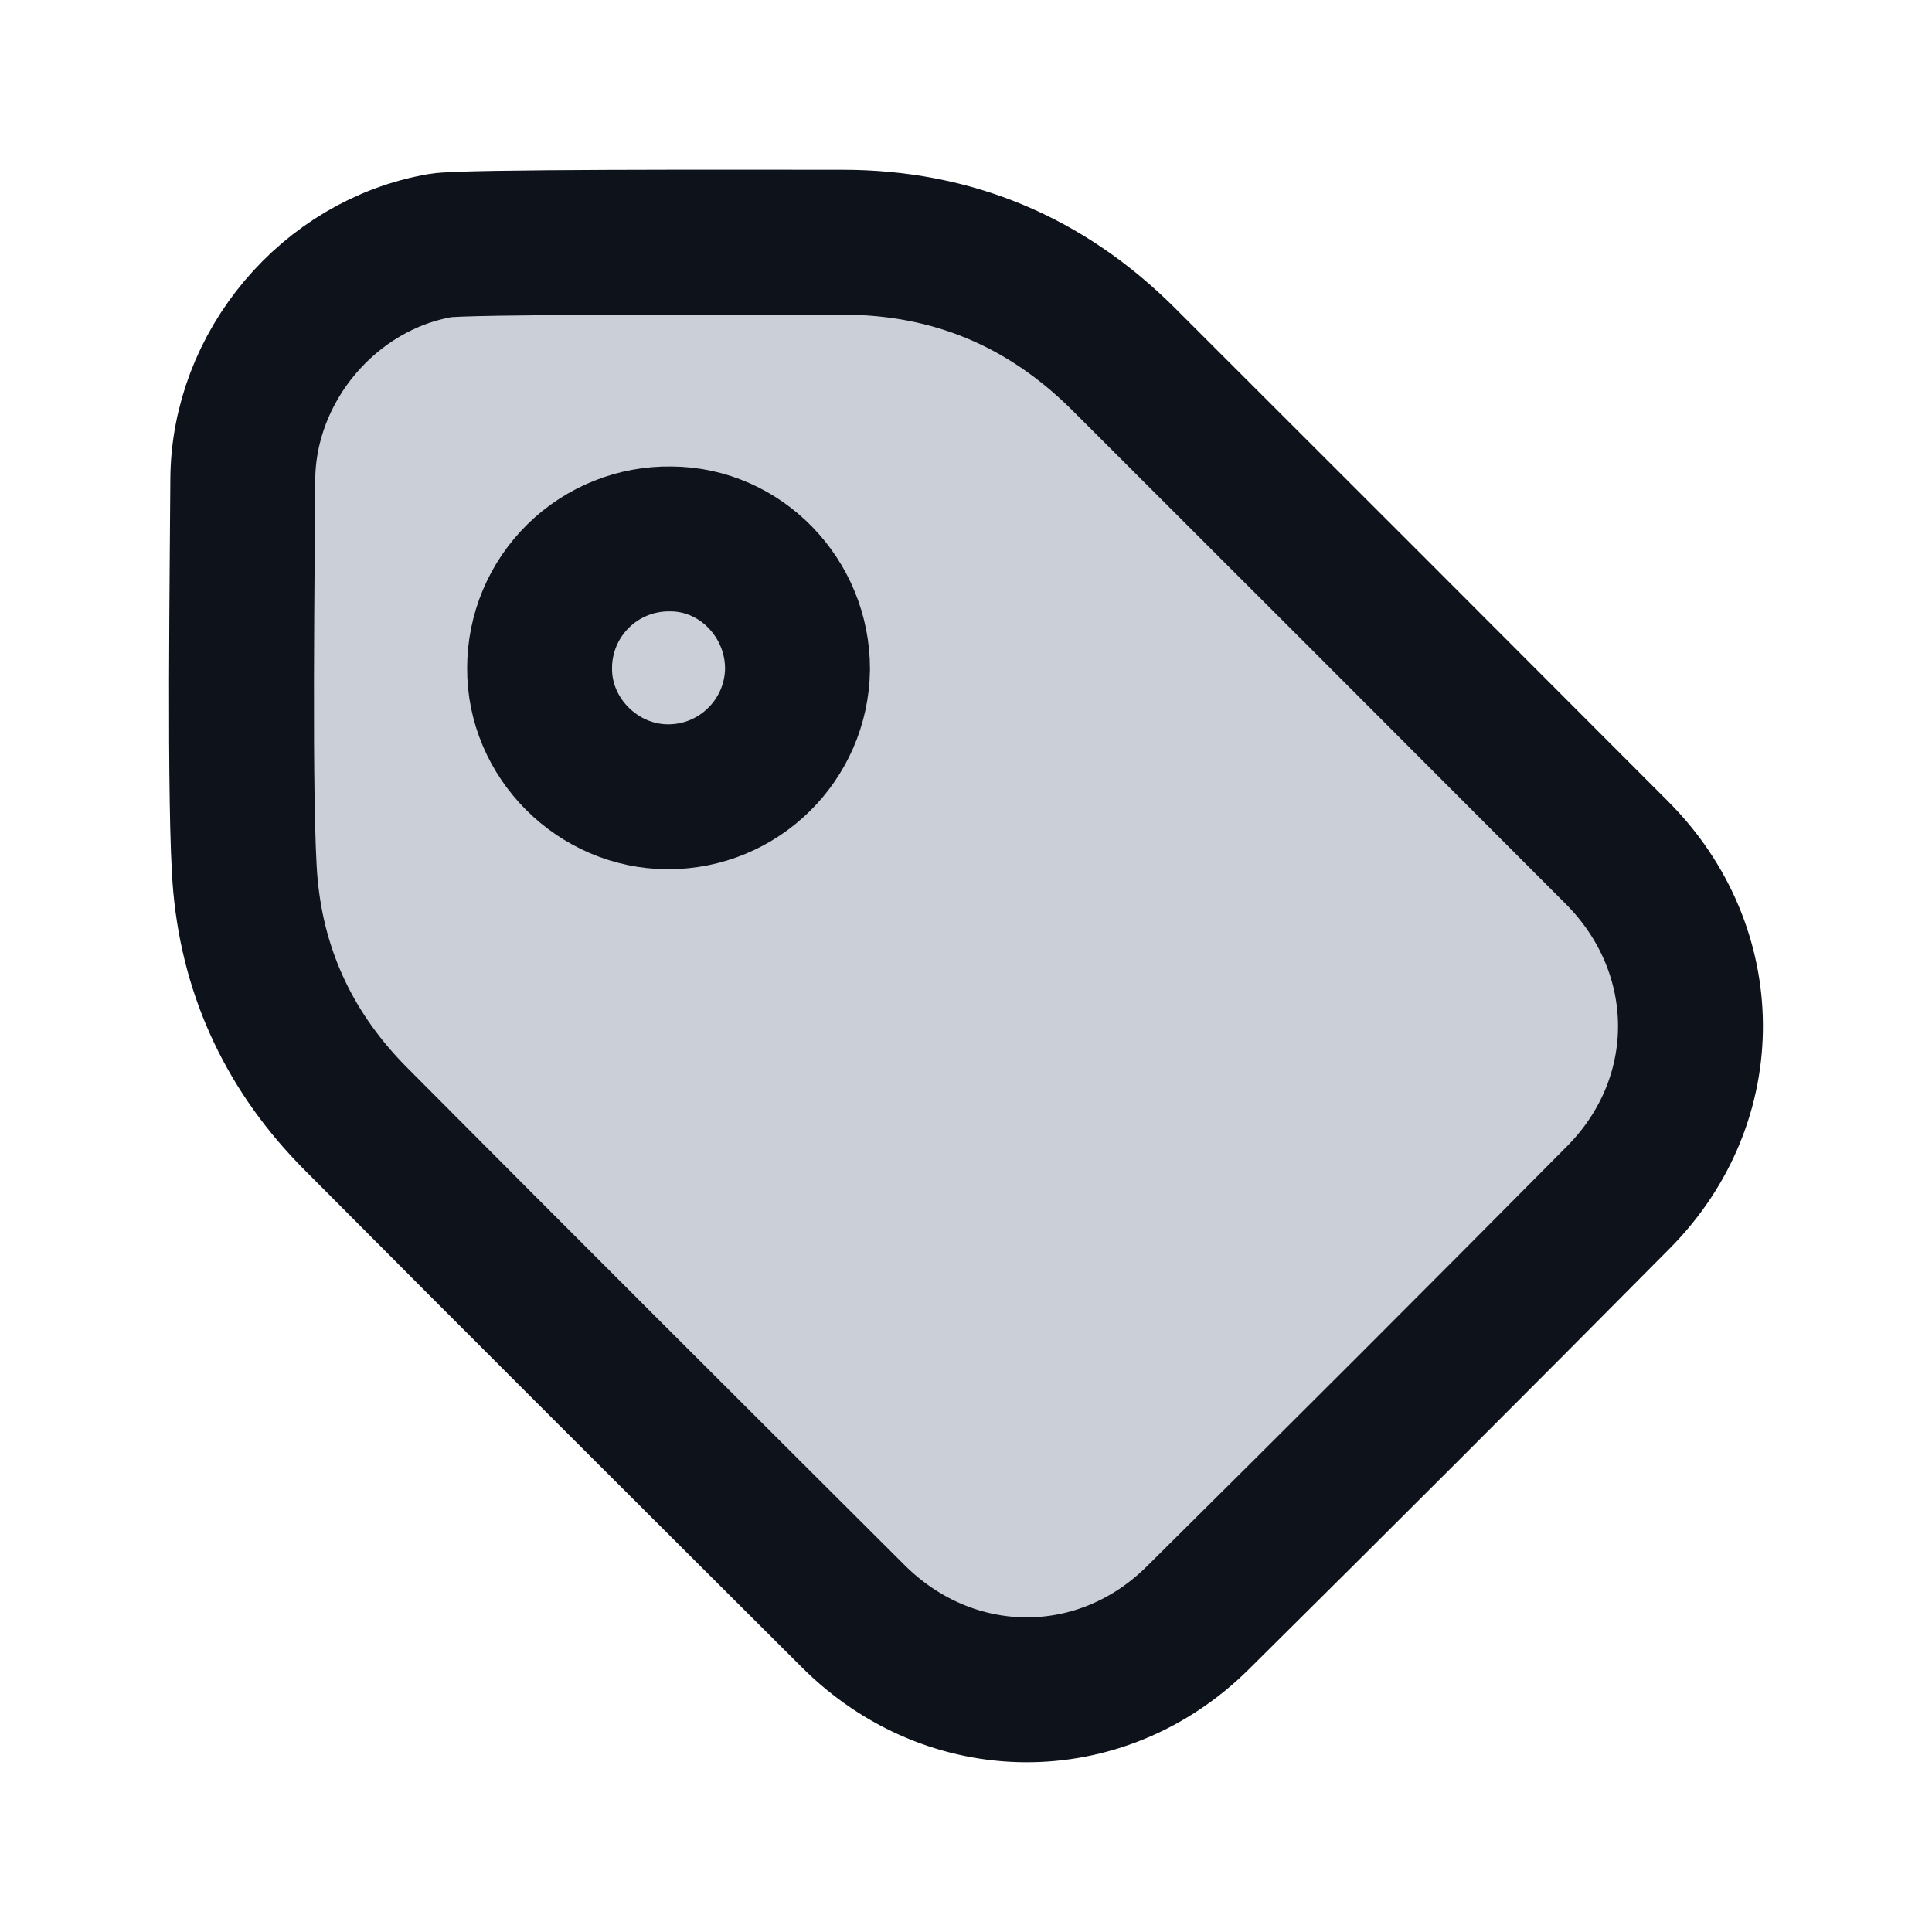
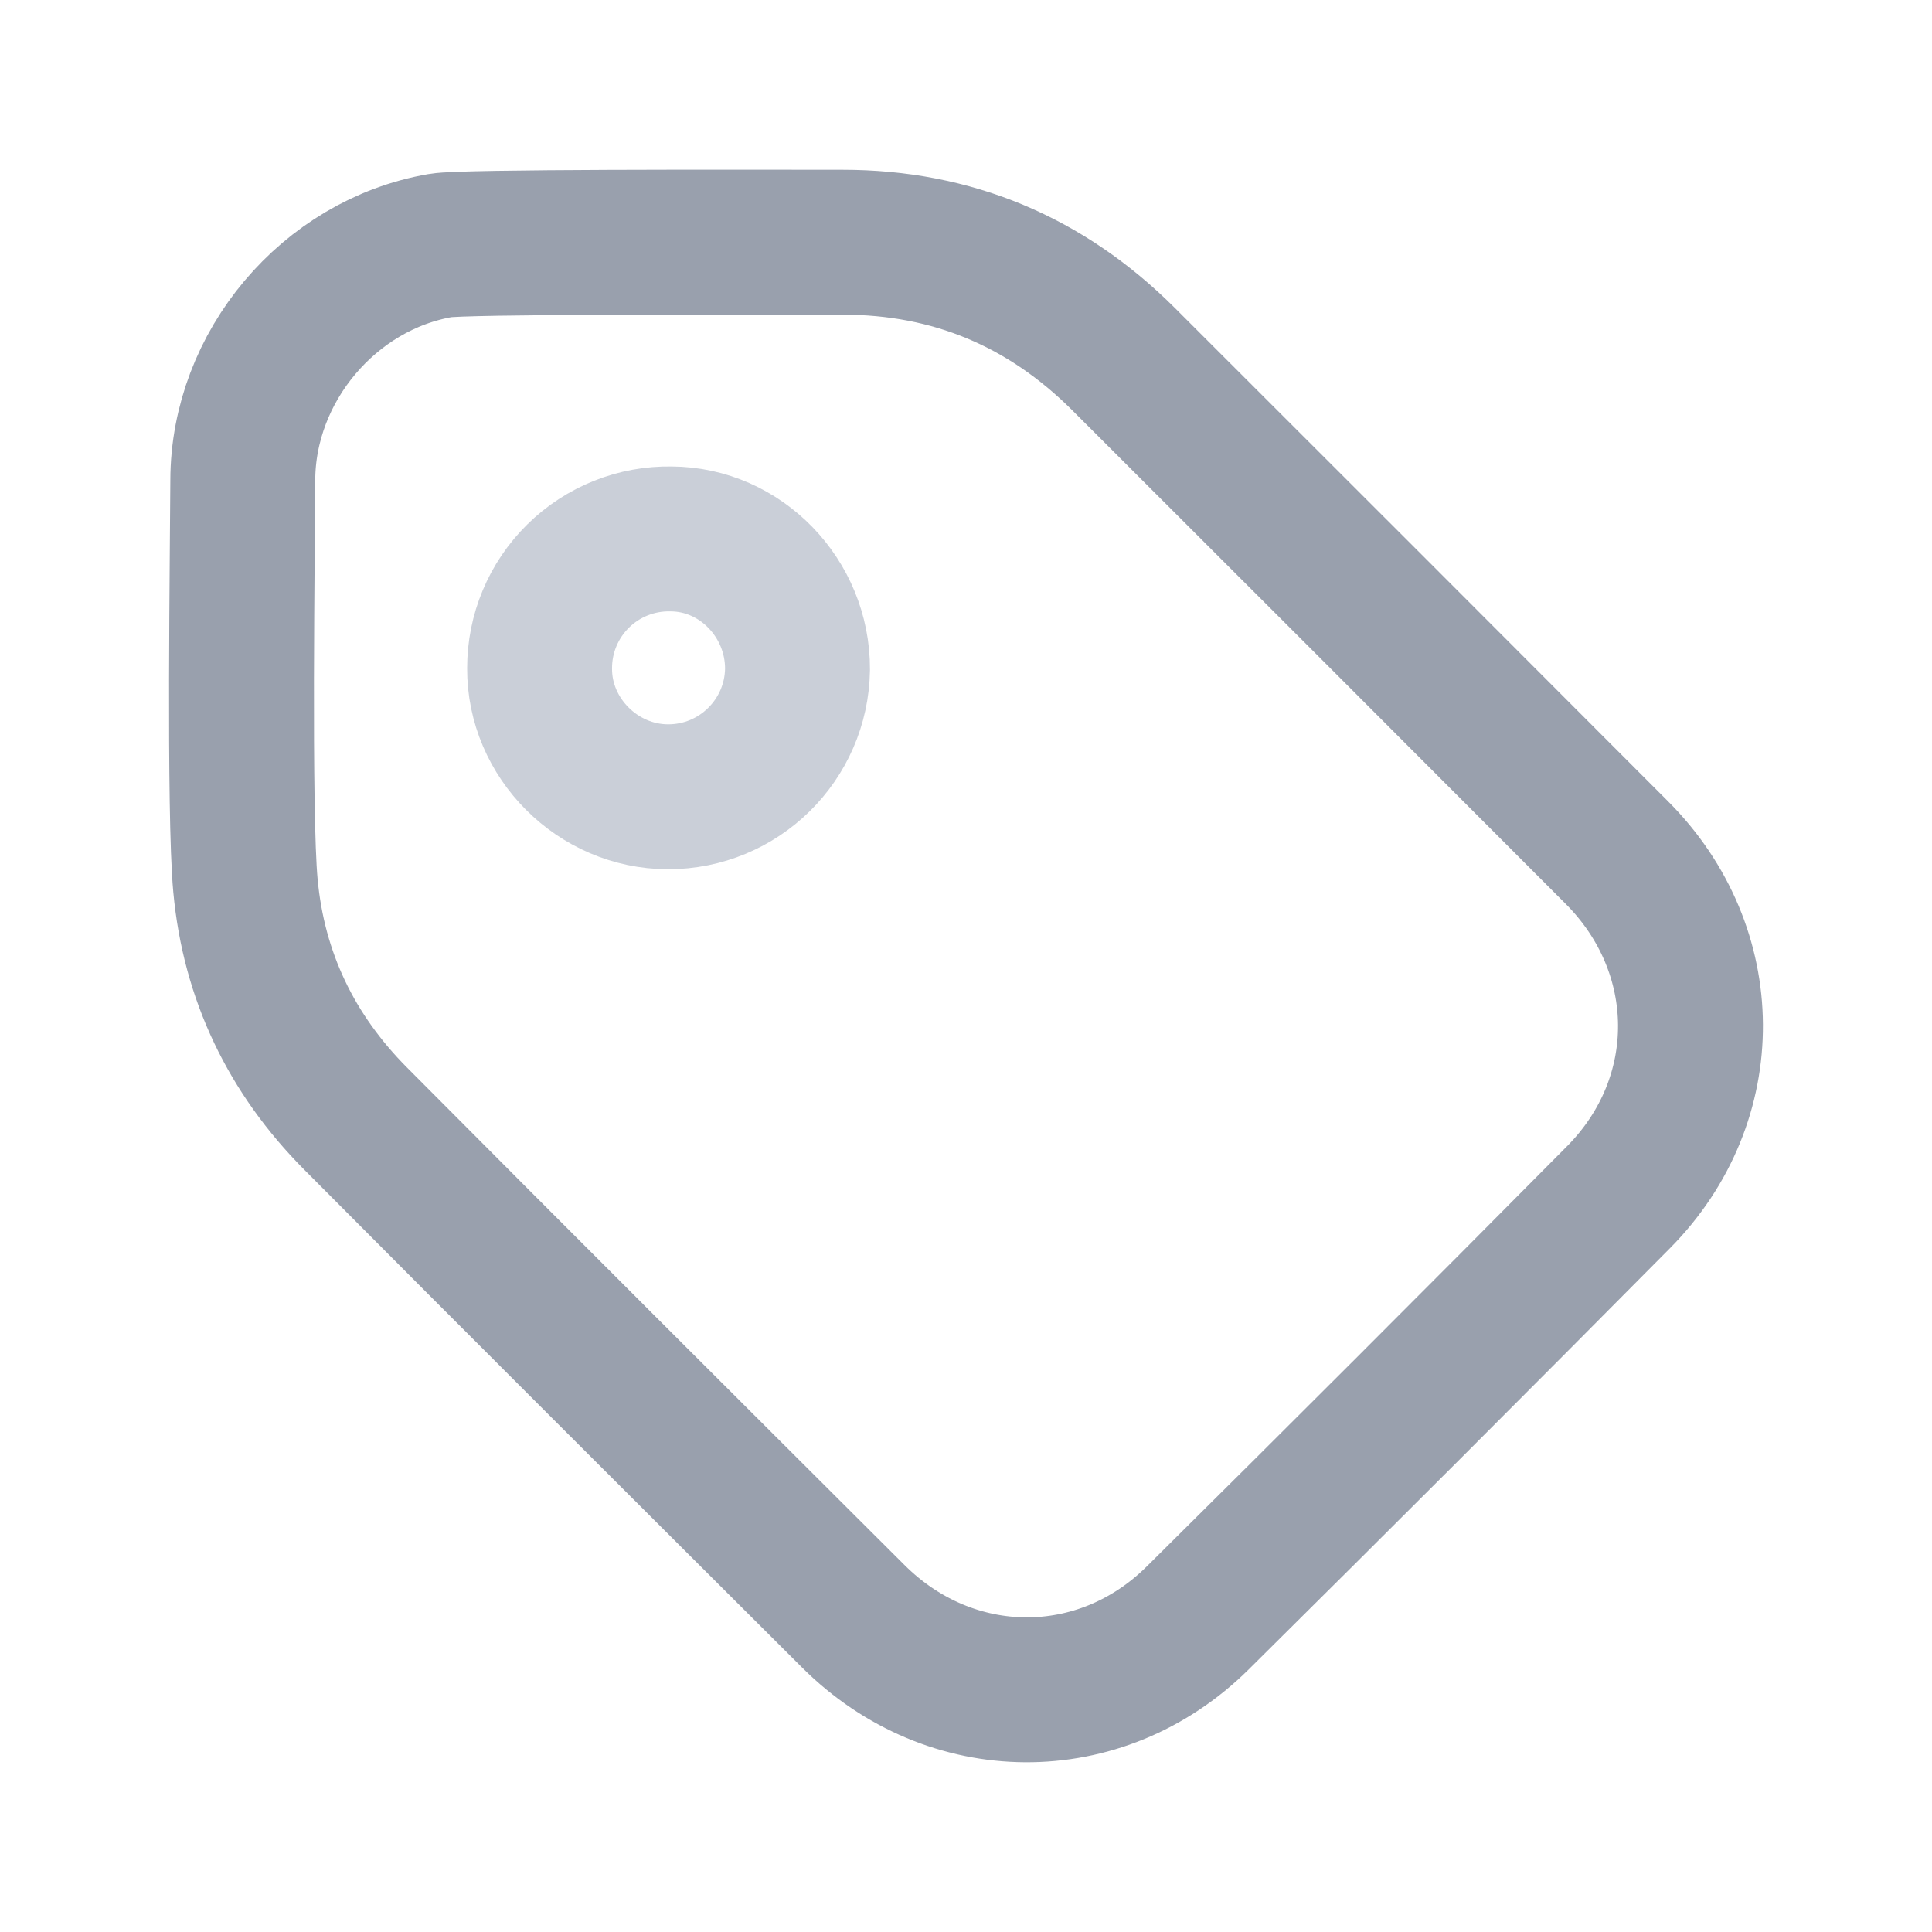
- <svg xmlns="http://www.w3.org/2000/svg" width="24" height="24" fill="hsl(219, 15%, 82%)" viewBox="0 0 24 24">
-   <path stroke="#0E121B" stroke-linecap="round" stroke-linejoin="round" stroke-width="1.8" d="M3.016 5.966c.003-1.411 1.07-2.677 2.456-2.916.284-.05 3.616-.042 4.995-.041 1.364 0 2.527.491 3.49 1.452 2.045 2.042 4.088 4.085 6.128 6.13 1.208 1.21 1.224 3.066.022 4.28a805.496 805.496 0 0 1-5.229 5.228c-1.212 1.201-3.069 1.186-4.279-.022-2.064-2.058-4.127-4.115-6.182-6.182-.795-.8-1.264-1.766-1.368-2.895-.084-.903-.035-4.26-.033-5.034Z" clip-rule="evenodd" />
-   <path stroke="#0E121B" stroke-linecap="round" stroke-linejoin="round" stroke-width="1.8" d="M9.907 8.315a1.607 1.607 0 0 1-1.61 1.583c-.872-.002-1.599-.73-1.594-1.596a1.604 1.604 0 0 1 1.633-1.607c.864.003 1.575.736 1.571 1.62Z" clip-rule="evenodd" />
+ <svg xmlns="http://www.w3.org/2000/svg" width="24" height="24" fill="none" viewBox="0 0 24 24">
+   <path stroke="hsl(220, 11%, 64%)" stroke-linecap="round" stroke-linejoin="round" stroke-width="1.8" d="M3.016 5.966c.003-1.411 1.07-2.677 2.456-2.916.284-.05 3.616-.042 4.995-.041 1.364 0 2.527.491 3.49 1.452 2.045 2.042 4.088 4.085 6.128 6.13 1.208 1.21 1.224 3.066.022 4.28a805.496 805.496 0 0 1-5.229 5.228c-1.212 1.201-3.069 1.186-4.279-.022-2.064-2.058-4.127-4.115-6.182-6.182-.795-.8-1.264-1.766-1.368-2.895-.084-.903-.035-4.26-.033-5.034Z" clip-rule="evenodd" />
+   <path stroke="hsl(219, 15%, 82%)" stroke-linecap="round" stroke-linejoin="round" stroke-width="1.8" d="M9.907 8.315a1.607 1.607 0 0 1-1.61 1.583c-.872-.002-1.599-.73-1.594-1.596a1.604 1.604 0 0 1 1.633-1.607c.864.003 1.575.736 1.571 1.62Z" clip-rule="evenodd" />
</svg>
